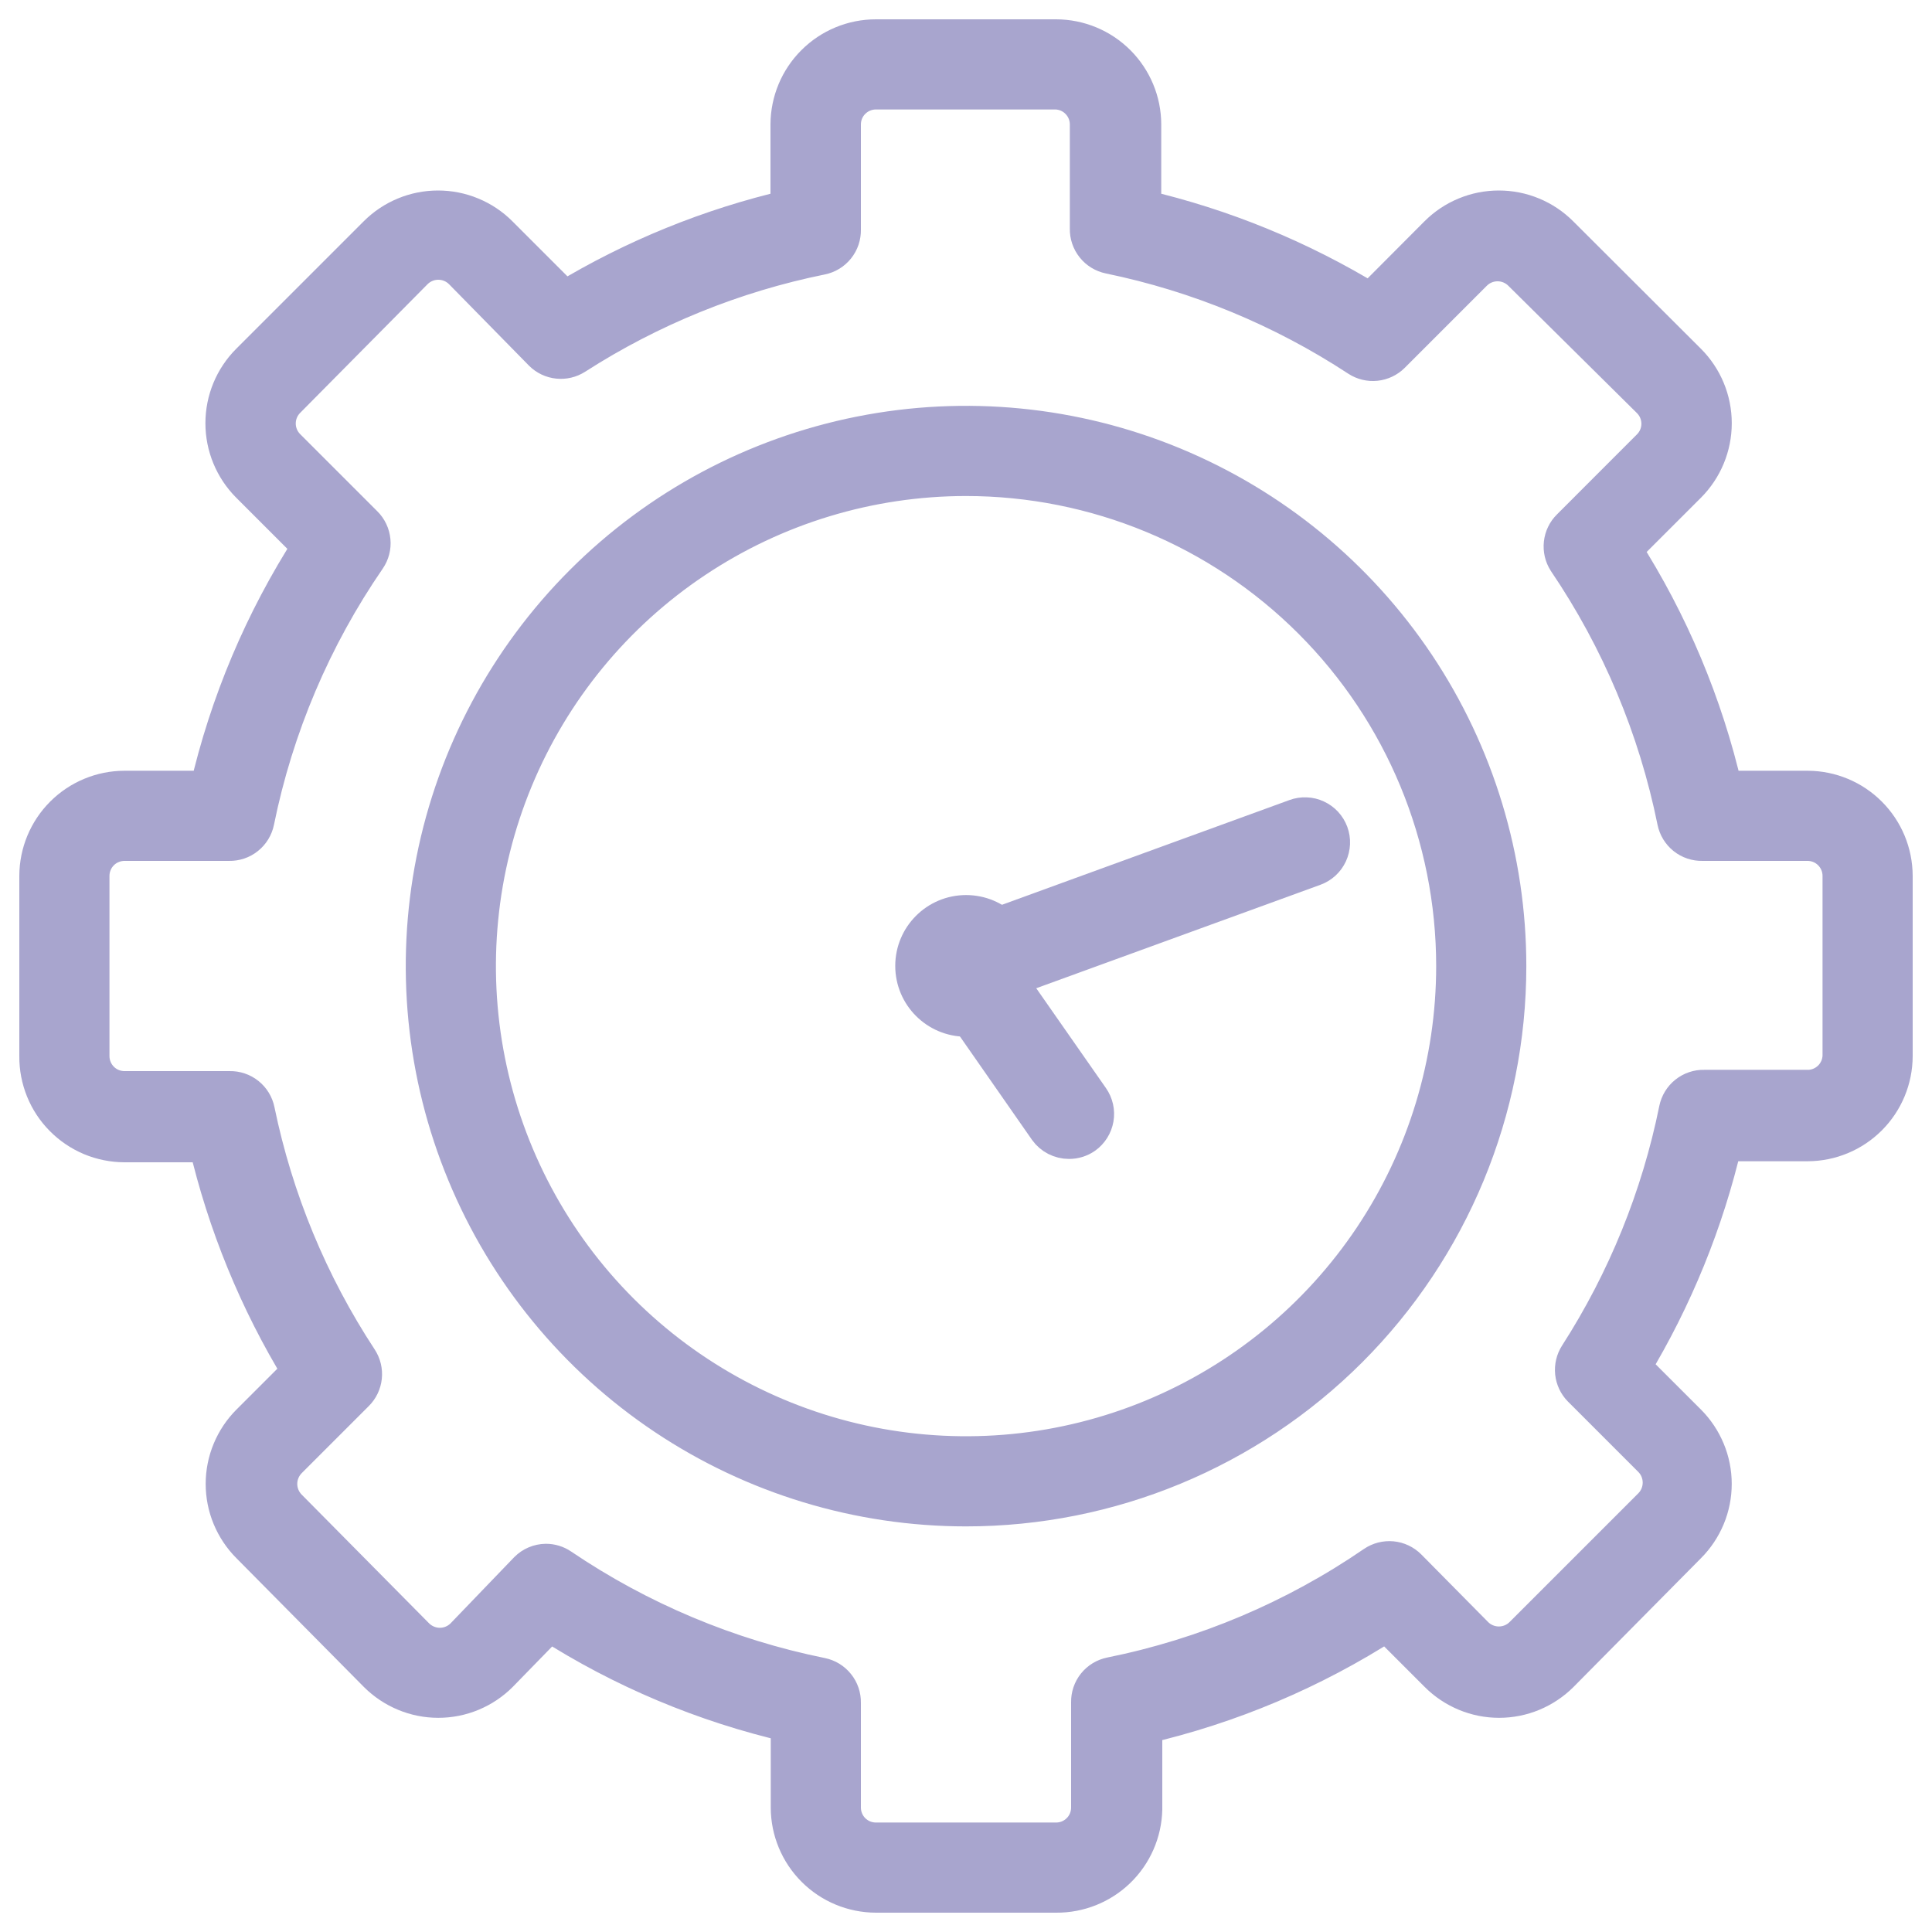
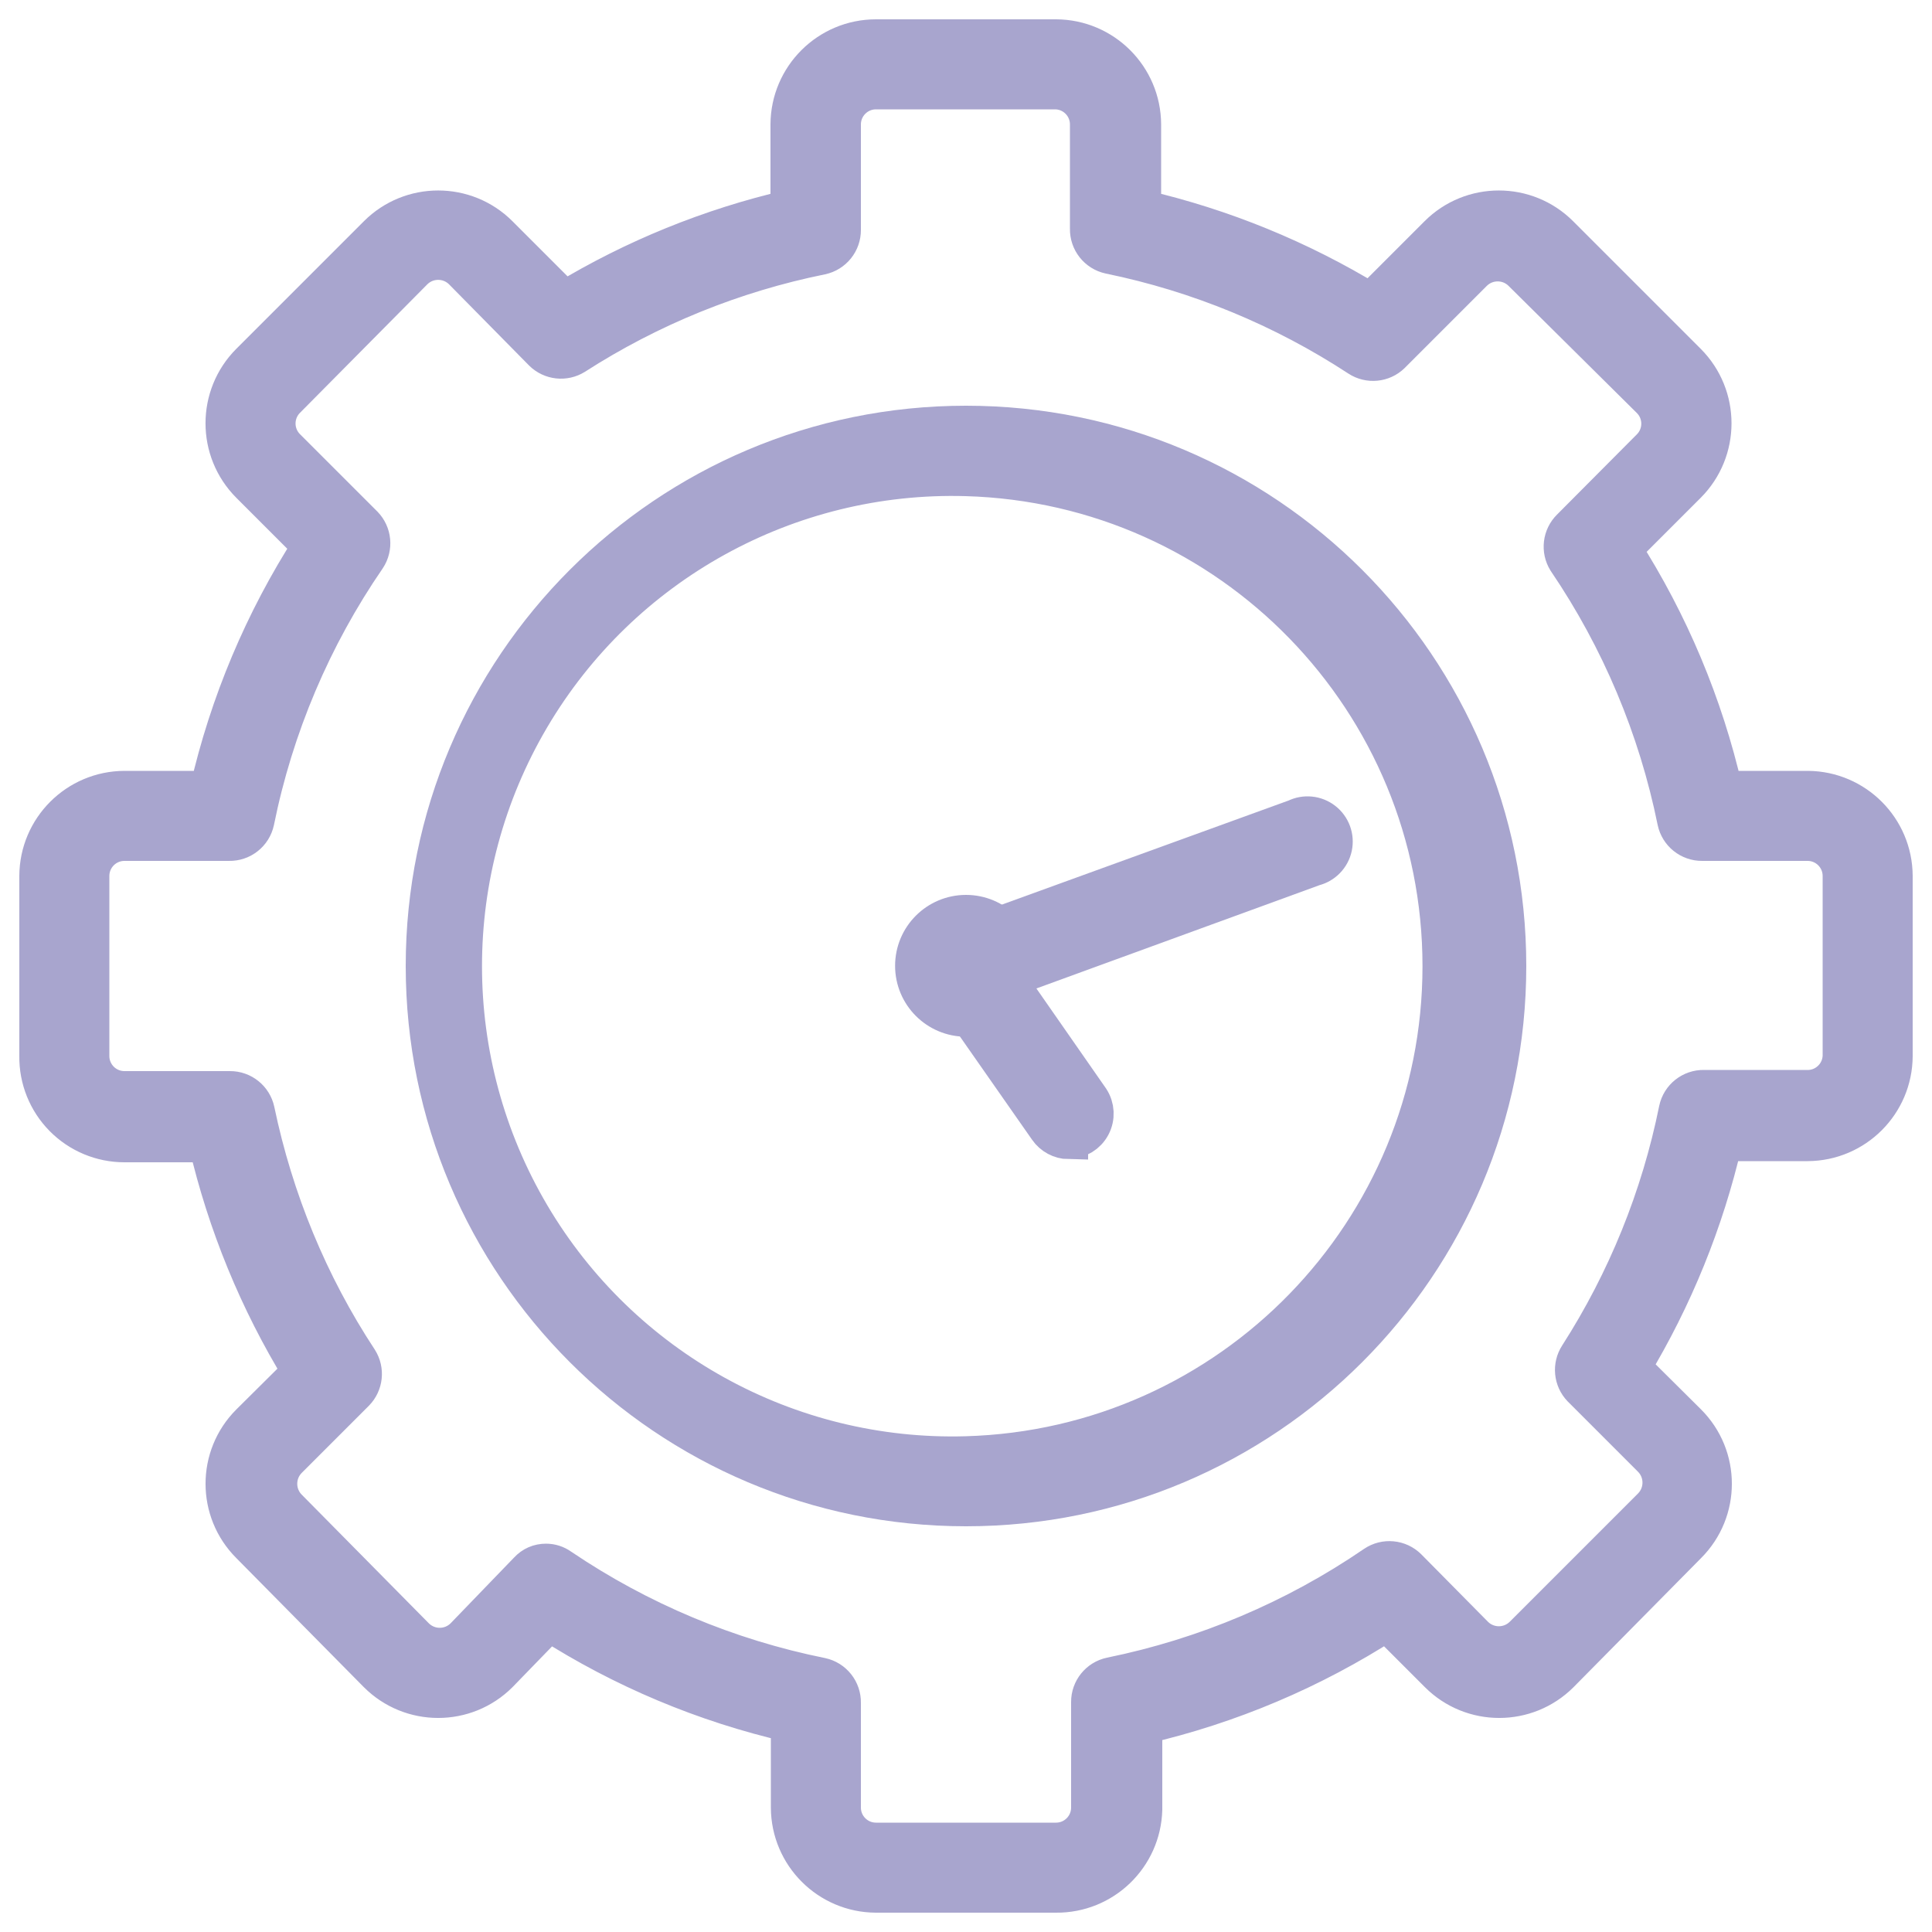
<svg xmlns="http://www.w3.org/2000/svg" viewBox="0 0 50 50" fill="none">
-   <path d="M25.001 39.003C22.232 39.003 19.525 38.182 17.223 36.644C14.921 35.106 13.126 32.919 12.067 30.361C11.007 27.803 10.73 24.988 11.27 22.272C11.81 19.556 13.144 17.062 15.102 15.104C17.059 13.146 19.554 11.813 22.27 11.272C24.985 10.732 27.8 11.009 30.359 12.069C32.917 13.129 35.103 14.923 36.642 17.225C38.18 19.528 39.001 22.235 39.001 25.003C39.001 28.716 37.526 32.277 34.901 34.903C32.275 37.528 28.714 39.003 25.001 39.003ZM25.001 12.337C22.496 12.337 20.047 13.08 17.964 14.472C15.881 15.863 14.257 17.842 13.299 20.156C12.34 22.471 12.089 25.017 12.578 27.474C13.067 29.932 14.273 32.189 16.044 33.96C17.816 35.731 20.073 36.938 22.53 37.427C24.987 37.915 27.534 37.665 29.848 36.706C32.163 35.747 34.141 34.124 35.533 32.041C36.925 29.958 37.668 27.509 37.668 25.003C37.668 21.644 36.333 18.422 33.958 16.047C31.582 13.671 28.36 12.337 25.001 12.337Z" fill="#A8A5CE" stroke="#A8A5CE" />
-   <path d="M27.333 49H22.667C22.078 48.998 21.515 48.764 21.099 48.348C20.683 47.932 20.448 47.368 20.447 46.78V44.593C18.234 44.083 16.126 43.197 14.213 41.973L12.913 43.307C12.707 43.513 12.463 43.676 12.193 43.788C11.924 43.9 11.635 43.957 11.343 43.957C11.052 43.957 10.763 43.9 10.494 43.788C10.224 43.676 9.98 43.513 9.773 43.307L6.473 39.973C6.267 39.767 6.104 39.522 5.992 39.253C5.88 38.984 5.823 38.695 5.823 38.403C5.823 38.112 5.88 37.823 5.992 37.554C6.104 37.284 6.267 37.039 6.473 36.833L7.807 35.5C6.687 33.669 5.868 31.67 5.38 29.58H3.22C2.927 29.579 2.636 29.52 2.365 29.407C2.095 29.293 1.849 29.127 1.643 28.918C1.436 28.71 1.273 28.462 1.163 28.19C1.053 27.918 0.997 27.627 1 27.333V22.667C1.002 22.078 1.236 21.515 1.652 21.099C2.068 20.683 2.632 20.448 3.22 20.447H5.407C5.924 18.204 6.827 16.068 8.073 14.133L6.467 12.527C6.05 12.109 5.816 11.543 5.816 10.953C5.816 10.363 6.05 9.797 6.467 9.38L9.767 6.08C9.973 5.874 10.218 5.71 10.487 5.599C10.756 5.487 11.045 5.43 11.337 5.43C11.628 5.43 11.917 5.487 12.186 5.599C12.456 5.71 12.701 5.874 12.907 6.08L14.607 7.78C16.414 6.686 18.383 5.885 20.44 5.407V3.22C20.442 2.631 20.677 2.066 21.095 1.65C21.512 1.234 22.077 1 22.667 1H27.333C27.922 1.002 28.485 1.236 28.901 1.652C29.317 2.068 29.552 2.632 29.553 3.22V5.407C31.644 5.894 33.642 6.714 35.473 7.833L37.22 6.08C37.426 5.874 37.671 5.71 37.94 5.599C38.21 5.487 38.498 5.43 38.79 5.43C39.082 5.43 39.37 5.487 39.64 5.599C39.909 5.71 40.154 5.874 40.36 6.08L43.667 9.38C44.084 9.797 44.318 10.363 44.318 10.953C44.318 11.543 44.084 12.109 43.667 12.527L41.98 14.213C43.204 16.126 44.09 18.234 44.6 20.447H46.787C47.374 20.45 47.936 20.685 48.35 21.101C48.765 21.517 48.998 22.079 49 22.667V27.333C48.998 27.922 48.764 28.485 48.348 28.901C47.932 29.317 47.368 29.552 46.78 29.553H44.593C44.114 31.61 43.313 33.579 42.22 35.387L43.667 36.833C43.873 37.039 44.036 37.284 44.148 37.554C44.26 37.823 44.317 38.112 44.317 38.403C44.317 38.695 44.26 38.984 44.148 39.253C44.036 39.522 43.873 39.767 43.667 39.973L40.367 43.307C40.16 43.513 39.916 43.676 39.646 43.788C39.377 43.9 39.088 43.957 38.797 43.957C38.505 43.957 38.216 43.9 37.947 43.788C37.678 43.676 37.433 43.513 37.227 43.307L35.893 41.973C33.959 43.22 31.823 44.122 29.58 44.64V46.827C29.566 47.411 29.323 47.967 28.902 48.374C28.482 48.78 27.918 49.005 27.333 49ZM14.127 40.453C14.26 40.453 14.39 40.492 14.5 40.567C16.539 41.948 18.832 42.911 21.247 43.4C21.4 43.431 21.537 43.515 21.634 43.637C21.732 43.758 21.783 43.911 21.78 44.067V46.793C21.784 47.026 21.878 47.248 22.044 47.412C22.21 47.575 22.434 47.667 22.667 47.667H27.333C27.569 47.667 27.794 47.573 27.96 47.407C28.127 47.241 28.22 47.015 28.22 46.78V44.053C28.217 43.897 28.268 43.745 28.366 43.623C28.463 43.502 28.601 43.418 28.753 43.387C31.2 42.894 33.522 41.912 35.58 40.5C35.708 40.413 35.863 40.373 36.018 40.387C36.172 40.402 36.317 40.47 36.427 40.58L38.16 42.333C38.327 42.5 38.554 42.593 38.79 42.593C39.026 42.593 39.253 42.5 39.42 42.333L42.753 39C42.92 38.833 43.013 38.606 43.013 38.37C43.013 38.134 42.92 37.907 42.753 37.74L40.933 35.92C40.827 35.812 40.761 35.672 40.745 35.522C40.73 35.372 40.765 35.221 40.847 35.093C42.097 33.148 42.974 30.986 43.433 28.72C43.465 28.567 43.548 28.43 43.67 28.333C43.792 28.235 43.944 28.183 44.1 28.187H46.827C47.048 28.175 47.257 28.081 47.413 27.923C47.568 27.765 47.659 27.555 47.667 27.333V22.667C47.667 22.431 47.573 22.206 47.407 22.04C47.241 21.873 47.015 21.78 46.78 21.78H44.053C43.897 21.783 43.745 21.732 43.623 21.634C43.502 21.537 43.418 21.399 43.387 21.247C42.898 18.832 41.935 16.539 40.553 14.5C40.471 14.371 40.436 14.219 40.453 14.067C40.47 13.915 40.538 13.774 40.647 13.667L42.72 11.593C42.886 11.427 42.979 11.202 42.979 10.967C42.979 10.732 42.886 10.506 42.72 10.34L39.387 7.04C39.219 6.873 38.993 6.78 38.757 6.78C38.521 6.78 38.294 6.873 38.127 7.04L36 9.167C35.892 9.274 35.75 9.341 35.599 9.357C35.447 9.373 35.295 9.336 35.167 9.253C33.205 7.966 31.018 7.061 28.72 6.587C28.567 6.555 28.43 6.472 28.333 6.35C28.235 6.228 28.184 6.076 28.187 5.92V3.22C28.187 2.99 28.098 2.77 27.939 2.605C27.78 2.439 27.563 2.342 27.333 2.333H22.667C22.432 2.333 22.206 2.427 22.04 2.593C21.873 2.759 21.78 2.985 21.78 3.22V5.947C21.783 6.103 21.732 6.255 21.634 6.377C21.537 6.498 21.4 6.582 21.247 6.613C18.98 7.072 16.819 7.95 14.873 9.2C14.746 9.281 14.595 9.317 14.445 9.301C14.295 9.286 14.154 9.219 14.047 9.113L11.973 7C11.806 6.833 11.579 6.74 11.343 6.74C11.107 6.74 10.881 6.833 10.713 7L7.413 10.333C7.247 10.5 7.154 10.725 7.154 10.96C7.154 11.195 7.247 11.42 7.413 11.587L9.413 13.587C9.523 13.696 9.591 13.841 9.606 13.996C9.621 14.15 9.581 14.305 9.493 14.433C8.08 16.487 7.096 18.804 6.6 21.247C6.569 21.399 6.485 21.537 6.363 21.634C6.242 21.732 6.089 21.783 5.933 21.78H3.22C3.104 21.78 2.988 21.803 2.881 21.848C2.773 21.892 2.675 21.957 2.593 22.04C2.511 22.122 2.445 22.22 2.401 22.327C2.356 22.435 2.333 22.55 2.333 22.667V27.333C2.333 27.568 2.427 27.794 2.593 27.96C2.759 28.127 2.985 28.22 3.22 28.22H5.947C6.103 28.217 6.255 28.268 6.377 28.366C6.498 28.463 6.582 28.6 6.613 28.753C7.087 31.052 7.991 33.239 9.28 35.2C9.363 35.328 9.4 35.48 9.384 35.632C9.368 35.784 9.301 35.925 9.193 36.033L7.453 37.773C7.287 37.941 7.193 38.167 7.193 38.403C7.193 38.639 7.287 38.866 7.453 39.033L10.753 42.367C10.921 42.533 11.147 42.627 11.383 42.627C11.62 42.627 11.846 42.533 12.013 42.367L13.667 40.647C13.789 40.525 13.954 40.456 14.127 40.453Z" fill="#A8A5CE" stroke="#A8A5CE" />
-   <path d="M25.002 26.33C25.739 26.33 26.335 25.733 26.335 24.997C26.335 24.261 25.739 23.664 25.002 23.664C24.266 23.664 23.669 24.261 23.669 24.997C23.669 25.733 24.266 26.33 25.002 26.33Z" fill="#A8A5CE" stroke="#A8A5CE" />
-   <path d="M25.002 25.662C24.845 25.662 24.694 25.606 24.574 25.505C24.454 25.404 24.373 25.265 24.346 25.11C24.319 24.956 24.347 24.797 24.426 24.661C24.504 24.526 24.628 24.422 24.775 24.369L33.542 21.175C33.624 21.145 33.712 21.131 33.799 21.135C33.887 21.138 33.973 21.159 34.052 21.196C34.132 21.233 34.203 21.285 34.263 21.349C34.322 21.414 34.368 21.489 34.399 21.572C34.429 21.654 34.443 21.742 34.439 21.829C34.435 21.917 34.414 22.003 34.378 22.082C34.341 22.162 34.289 22.233 34.224 22.293C34.16 22.352 34.084 22.398 34.002 22.428L25.229 25.622C25.156 25.648 25.079 25.662 25.002 25.662Z" fill="#A8A5CE" stroke="#A8A5CE" />
-   <path d="M27.665 29.493C27.558 29.493 27.453 29.468 27.357 29.419C27.262 29.37 27.18 29.3 27.118 29.213L24.451 25.386C24.361 25.241 24.331 25.067 24.365 24.899C24.4 24.732 24.497 24.584 24.637 24.487C24.778 24.389 24.95 24.349 25.119 24.375C25.288 24.401 25.44 24.491 25.545 24.626L28.212 28.446C28.313 28.59 28.353 28.769 28.323 28.942C28.293 29.116 28.195 29.271 28.052 29.373C27.938 29.452 27.803 29.494 27.665 29.493Z" fill="#A8A5CE" stroke="#A8A5CE" />
+   <path d="M25 39a14 14 0 110-28 14 14 0 010 28zm0-26.66a12.67 12.67 0 100 25.33 12.67 12.67 0 000-25.33z" fill="#A8A5CE" stroke="#A8A5CE" />
+   <path d="M27.33 49h-4.66a2.23 2.23 0 01-2.22-2.22v-2.19a19.84 19.84 0 01-6.24-2.62l-1.3 1.34a2.22 2.22 0 01-3.14 0l-3.3-3.34a2.22 2.22 0 010-3.14l1.34-1.33a20.1 20.1 0 01-2.43-5.92H3.22A2.22 2.22 0 011 27.33v-4.66a2.23 2.23 0 012.22-2.22h2.19a19.93 19.93 0 012.66-6.32l-1.6-1.6a2.23 2.23 0 010-3.15l3.3-3.3a2.22 2.22 0 013.14 0l1.7 1.7a20 20 0 015.83-2.37V3.22A2.23 2.23 0 0122.67 1h4.66a2.23 2.23 0 012.22 2.22v2.19a20.1 20.1 0 015.92 2.42l1.75-1.75a2.22 2.22 0 013.14 0l3.3 3.3a2.23 2.23 0 010 3.15l-1.68 1.68a19.84 19.84 0 012.62 6.24h2.19A2.23 2.23 0 0149 22.67v4.66a2.23 2.23 0 01-2.22 2.22h-2.19a20.09 20.09 0 01-2.37 5.84l1.45 1.44a2.22 2.22 0 010 3.14l-3.3 3.34a2.22 2.22 0 01-3.14 0l-1.34-1.34a19.93 19.93 0 01-6.31 2.67v2.19A2.23 2.23 0 0127.33 49zm-13.2-8.55c.13 0 .26.04.37.12a18.61 18.61 0 006.75 2.83.67.67 0 01.53.67v2.72a.89.89 0 00.89.88h4.66a.89.89 0 00.89-.89v-2.73a.67.67 0 01.53-.66c2.45-.5 4.77-1.48 6.83-2.89a.67.67 0 01.85.08l1.73 1.75a.9.9 0 001.26 0L42.75 39a.9.9 0 000-1.26l-1.82-1.82a.67.67 0 01-.08-.83 18.63 18.63 0 002.58-6.37.67.67 0 01.67-.53h2.73a.89.89 0 00.84-.86v-4.66a.89.89 0 00-.89-.89h-2.73a.67.67 0 01-.66-.53 18.61 18.61 0 00-2.84-6.75.67.67 0 01.1-.83l2.07-2.08a.89.89 0 000-1.25l-3.33-3.3a.9.9 0 00-1.26 0L36 9.17a.67.67 0 01-.83.08 18.6 18.6 0 00-6.45-2.66.67.67 0 01-.53-.67v-2.7a.89.89 0 00-.86-.89h-4.66a.89.89 0 00-.89.89v2.73a.67.67 0 01-.53.66 18.63 18.63 0 00-6.38 2.59.67.67 0 01-.82-.09L11.97 7a.9.9 0 00-1.26 0l-3.3 3.33a.89.89 0 000 1.26l2 2a.67.67 0 01.08.84 18.52 18.52 0 00-2.89 6.82.67.67 0 01-.67.53H3.22a.89.89 0 00-.89.89v4.66a.89.89 0 00.89.89h2.73a.67.67 0 01.66.53c.48 2.3 1.38 4.49 2.67 6.45a.67.67 0 01-.09.83l-1.74 1.74a.9.9 0 000 1.26l3.3 3.34a.9.9 0 001.26 0l1.66-1.72c.12-.13.28-.2.46-.2z" fill="#A8A5CE" stroke="#A8A5CE" />
+   <path d="M25 26.33a1.33 1.33 0 100-2.67 1.33 1.33 0 000 2.67z" fill="#A8A5CE" stroke="#A8A5CE" />
+   <path d="M25 25.66a.67.67 0 01-.22-1.3l8.76-3.18a.67.67 0 11.46 1.25l-8.77 3.2a.67.67 0 01-.23.03z" fill="#A8A5CE" stroke="#A8A5CE" />
+   <path d="M27.66 29.5a.67.67 0 01-.54-.29l-2.67-3.82a.67.67 0 011.1-.76l2.66 3.82a.67.67 0 01-.55 1.04z" fill="#A8A5CE" stroke="#A8A5CE" />
</svg>
